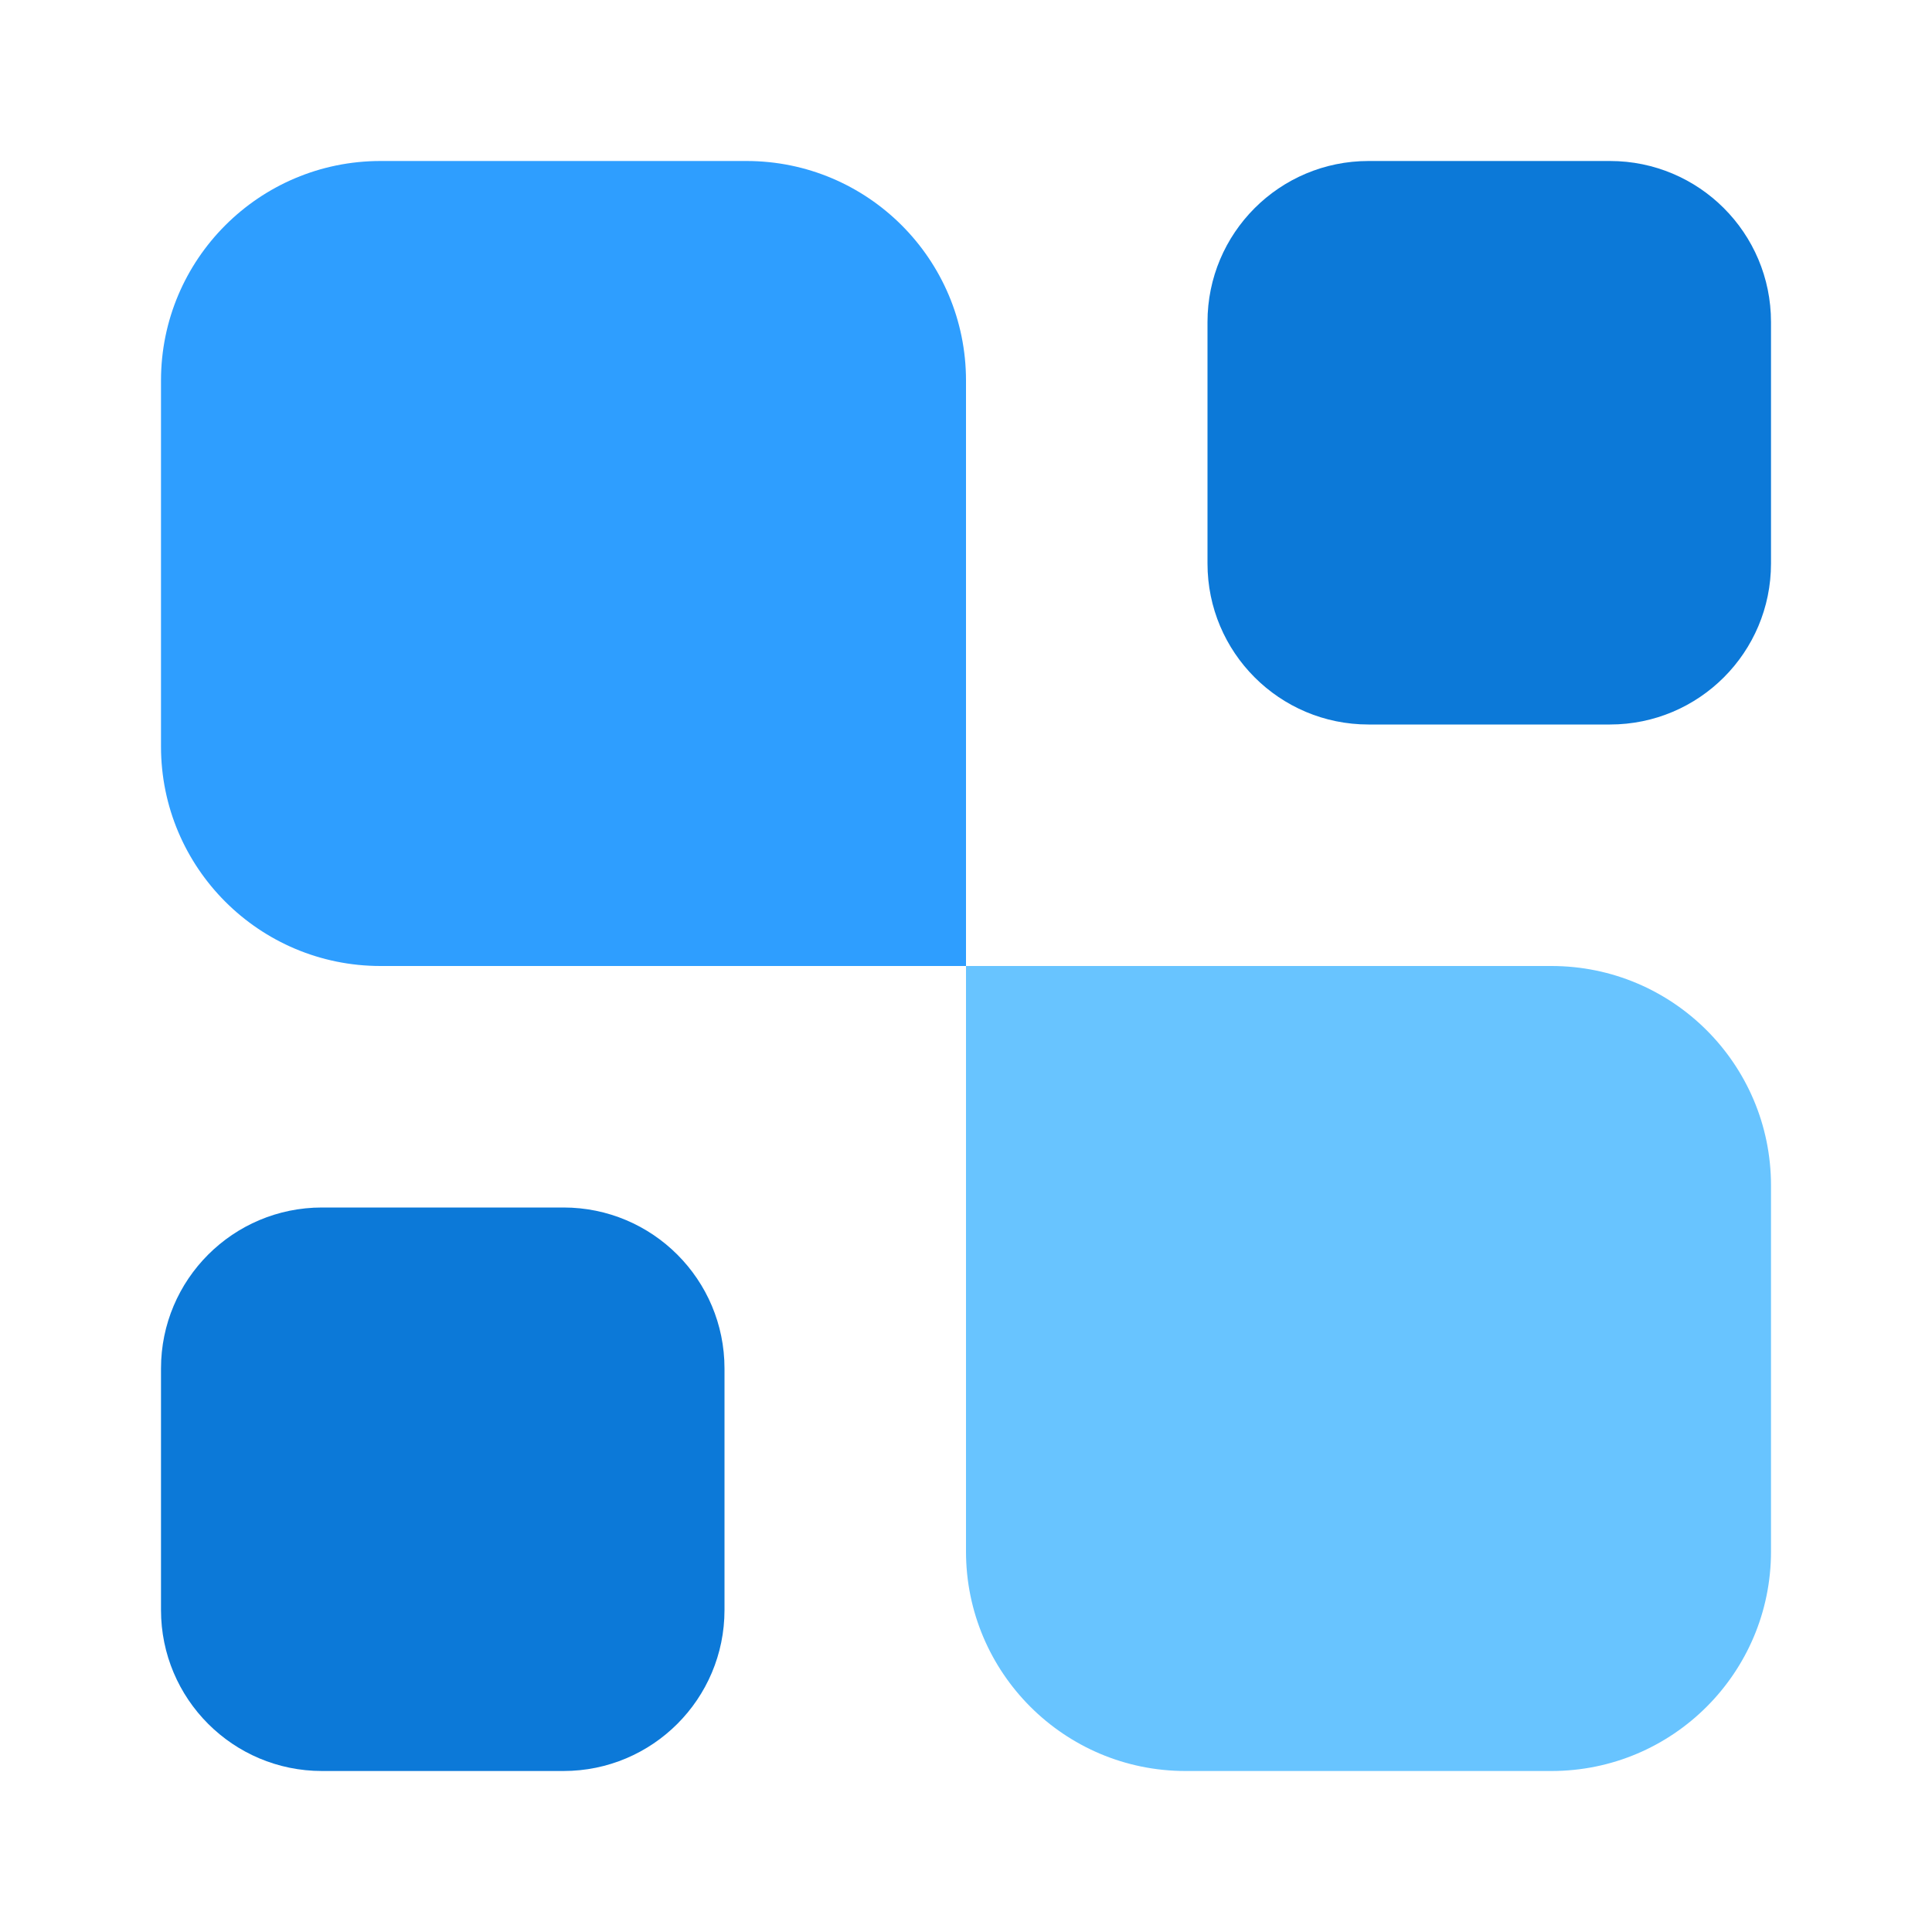
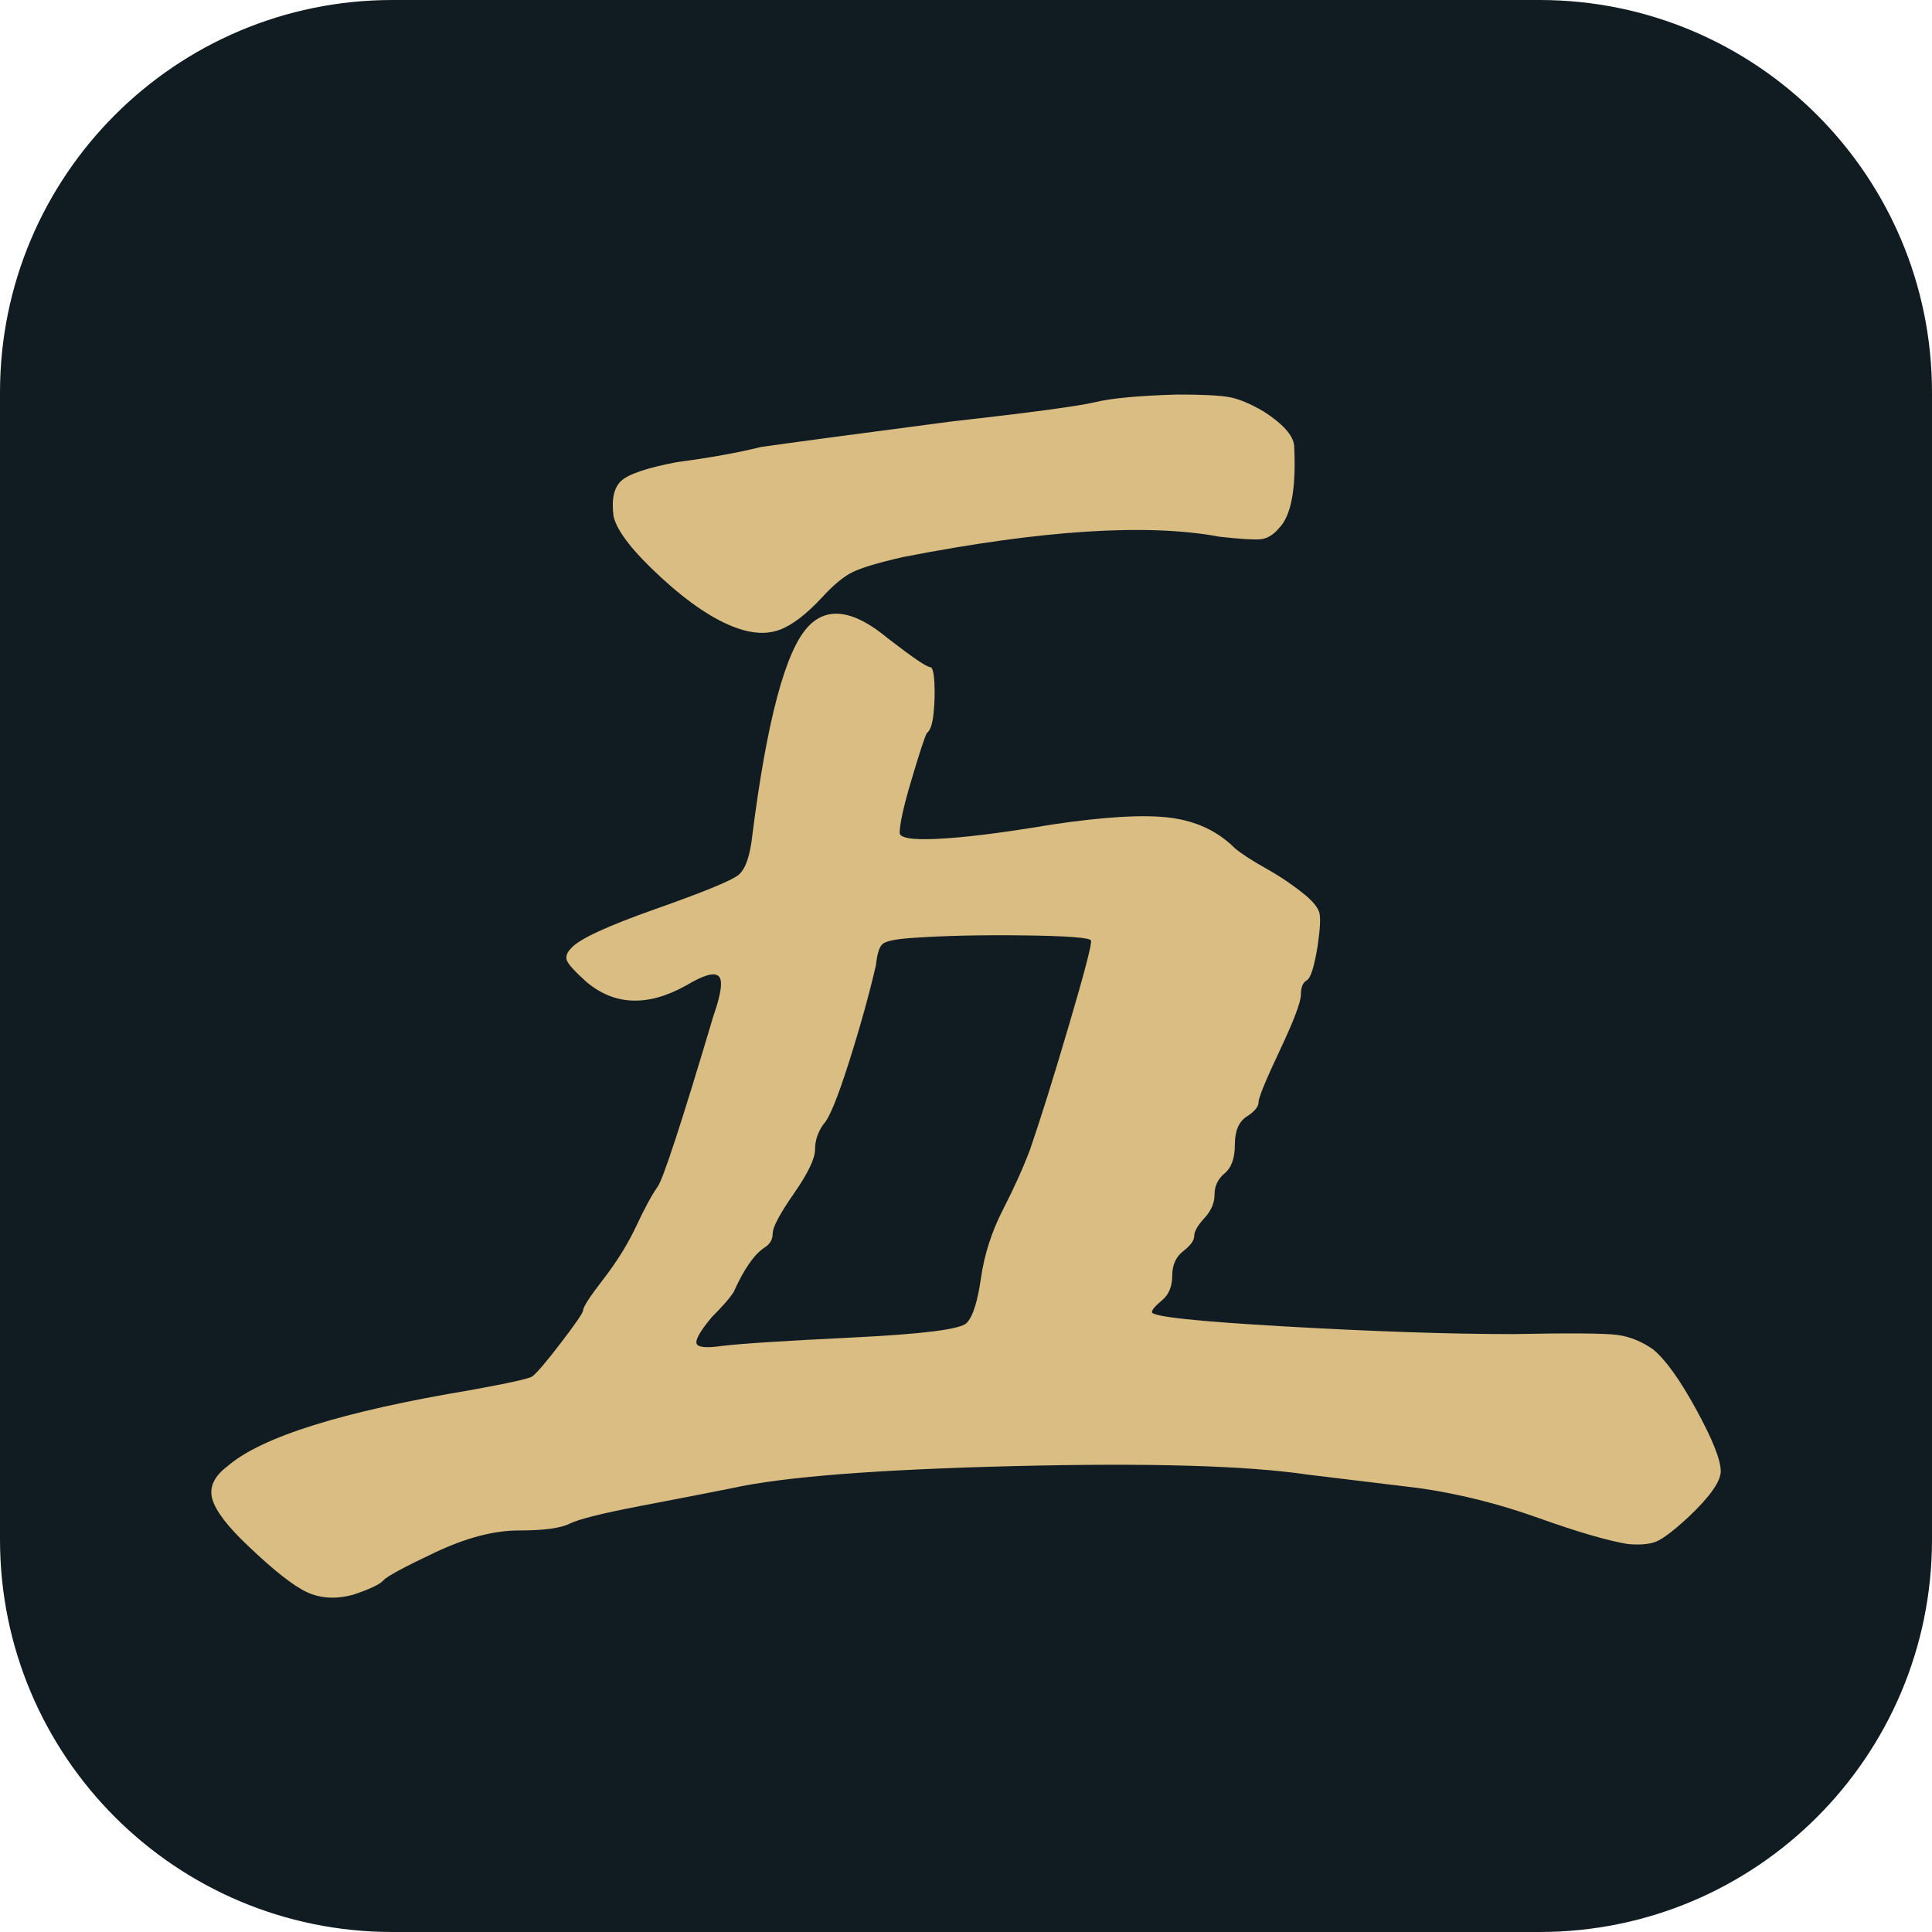
- <svg xmlns="http://www.w3.org/2000/svg" width="24" height="24" viewBox="0 0 24 24" fill="none">
-   <path d="M22 19.273C22 20.779 20.779 22 19.273 22H14.727C13.221 22 12 20.779 12 19.273V12H19.273C20.779 12 22 13.221 22 14.727V19.273Z" fill="#68C4FF" />
-   <path d="M20 2C21.105 2 22 2.895 22 4V7C22 8.105 21.105 9 20 9H17C15.895 9 15 8.105 15 7V4C15 2.895 15.895 2 17 2H20Z" fill="#0C79D8" />
-   <path d="M7 15C8.105 15 9 15.895 9 17V20C9 21.105 8.105 22 7 22H4C2.895 22 2 21.105 2 20V17C2 15.895 2.895 15 4 15H7Z" fill="#0C79D8" />
-   <path d="M12 12H4.727C3.221 12 2 10.779 2 9.273V4.727C2 3.221 3.221 2 4.727 2H9.273C10.779 2 12 3.221 12 4.727V12Z" fill="#2E9EFF" />
+ <svg xmlns="http://www.w3.org/2000/svg" width="64" height="64" viewBox="0 0 64 64">
+   <rect width="64" height="64" rx="13" fill="#101c22" />
+   <g transform="translate(3.95 52.83) scale(0.05608 -0.05608)">
+     <path fill="#d9bd83" d="M407 572Q424 590 454 565Q476 548 479 548Q481 548 481.5 539.0Q482 530 481.0 520.5Q480 511 477 509Q475 505 468.0 481.5Q461 458 461 450Q461 448 466.0 447.0Q471 446 482.5 446.5Q494 447 510.5 449.0Q527 451 551 455Q598 462 621.0 459.0Q644 456 659 441Q665 436 677.5 429.0Q690 422 701 413Q708 407 709.0 402.5Q710 398 708 384Q705 365 701.5 363.0Q698 361 698.0 354.5Q698 348 685.5 321.5Q673 295 673.0 291.0Q673 287 666.0 282.5Q659 278 659.0 266.0Q659 254 653.0 249.0Q647 244 647.0 236.5Q647 229 641.0 222.5Q635 216 635.0 212.0Q635 208 628.5 203.0Q622 198 622.0 188.5Q622 179 616.0 174.0Q610 169 610 167Q610 163 689.0 158.5Q768 154 823 154Q874 155 885.0 153.5Q896 152 906 145Q917 136 931.5 109.5Q946 83 946 73Q946 64 927 46Q914 34 908.0 31.5Q902 29 891 30Q873 33 838.0 45.5Q803 58 768 63L702 71Q648 79 527.5 76.0Q407 73 362 63Q342 59 308.0 52.5Q274 46 266.0 42.0Q258 38 236.0 38.0Q214 38 186.5 25.0Q159 12 156.0 8.5Q153 5 138 0Q123 -4 111.0 1.5Q99 7 76 29Q58 46 55.0 56.5Q52 67 64 76Q94 102 208 121Q241 127 244 129Q248 132 261.0 149.0Q274 166 274 168Q274 171 286.0 186.5Q298 202 305.5 218.0Q313 234 318 241Q323 248 351 342Q358 362 354.0 365.5Q350 369 335 360Q301 341 276 362Q266 371 264.5 374.5Q263 378 267 382Q274 390 316.5 405.0Q359 420 365.5 425.0Q372 430 374 449Q387 551 407 572ZM538 263Q547 289 561.0 336.5Q575 384 574.0 386.5Q573 389 535.0 389.5Q497 390 468 388Q454 387 451.0 384.5Q448 382 447 372Q441 346 431.0 314.5Q421 283 416 278Q411 271 411.0 263.0Q411 255 398.5 237.0Q386 219 386.0 213.5Q386 208 381 205Q372 199 363 179Q360 174 350 164Q340 152 341.0 148.5Q342 145 356 147Q372 149 433.5 152.0Q495 155 500.5 160.5Q506 166 509.0 187.0Q512 208 522.0 227.5Q532 247 538 263ZM491 693Q562 701 576.5 704.5Q591 708 625 709Q647 709 655.5 707.5Q664 706 676 699Q693 688 694 679Q696 641 685 630Q680 624 674.0 623.5Q668 623 650 625Q586 637 463 613Q441 608 433.0 604.0Q425 600 415 589Q401 574 390.0 570.0Q379 566 365 571Q345 578 320.0 601.0Q295 624 292 637Q290 652 296.5 658.0Q303 664 329 669Q359 673 379 678Q407 682 491 693Z" />
+   </g>
</svg>
